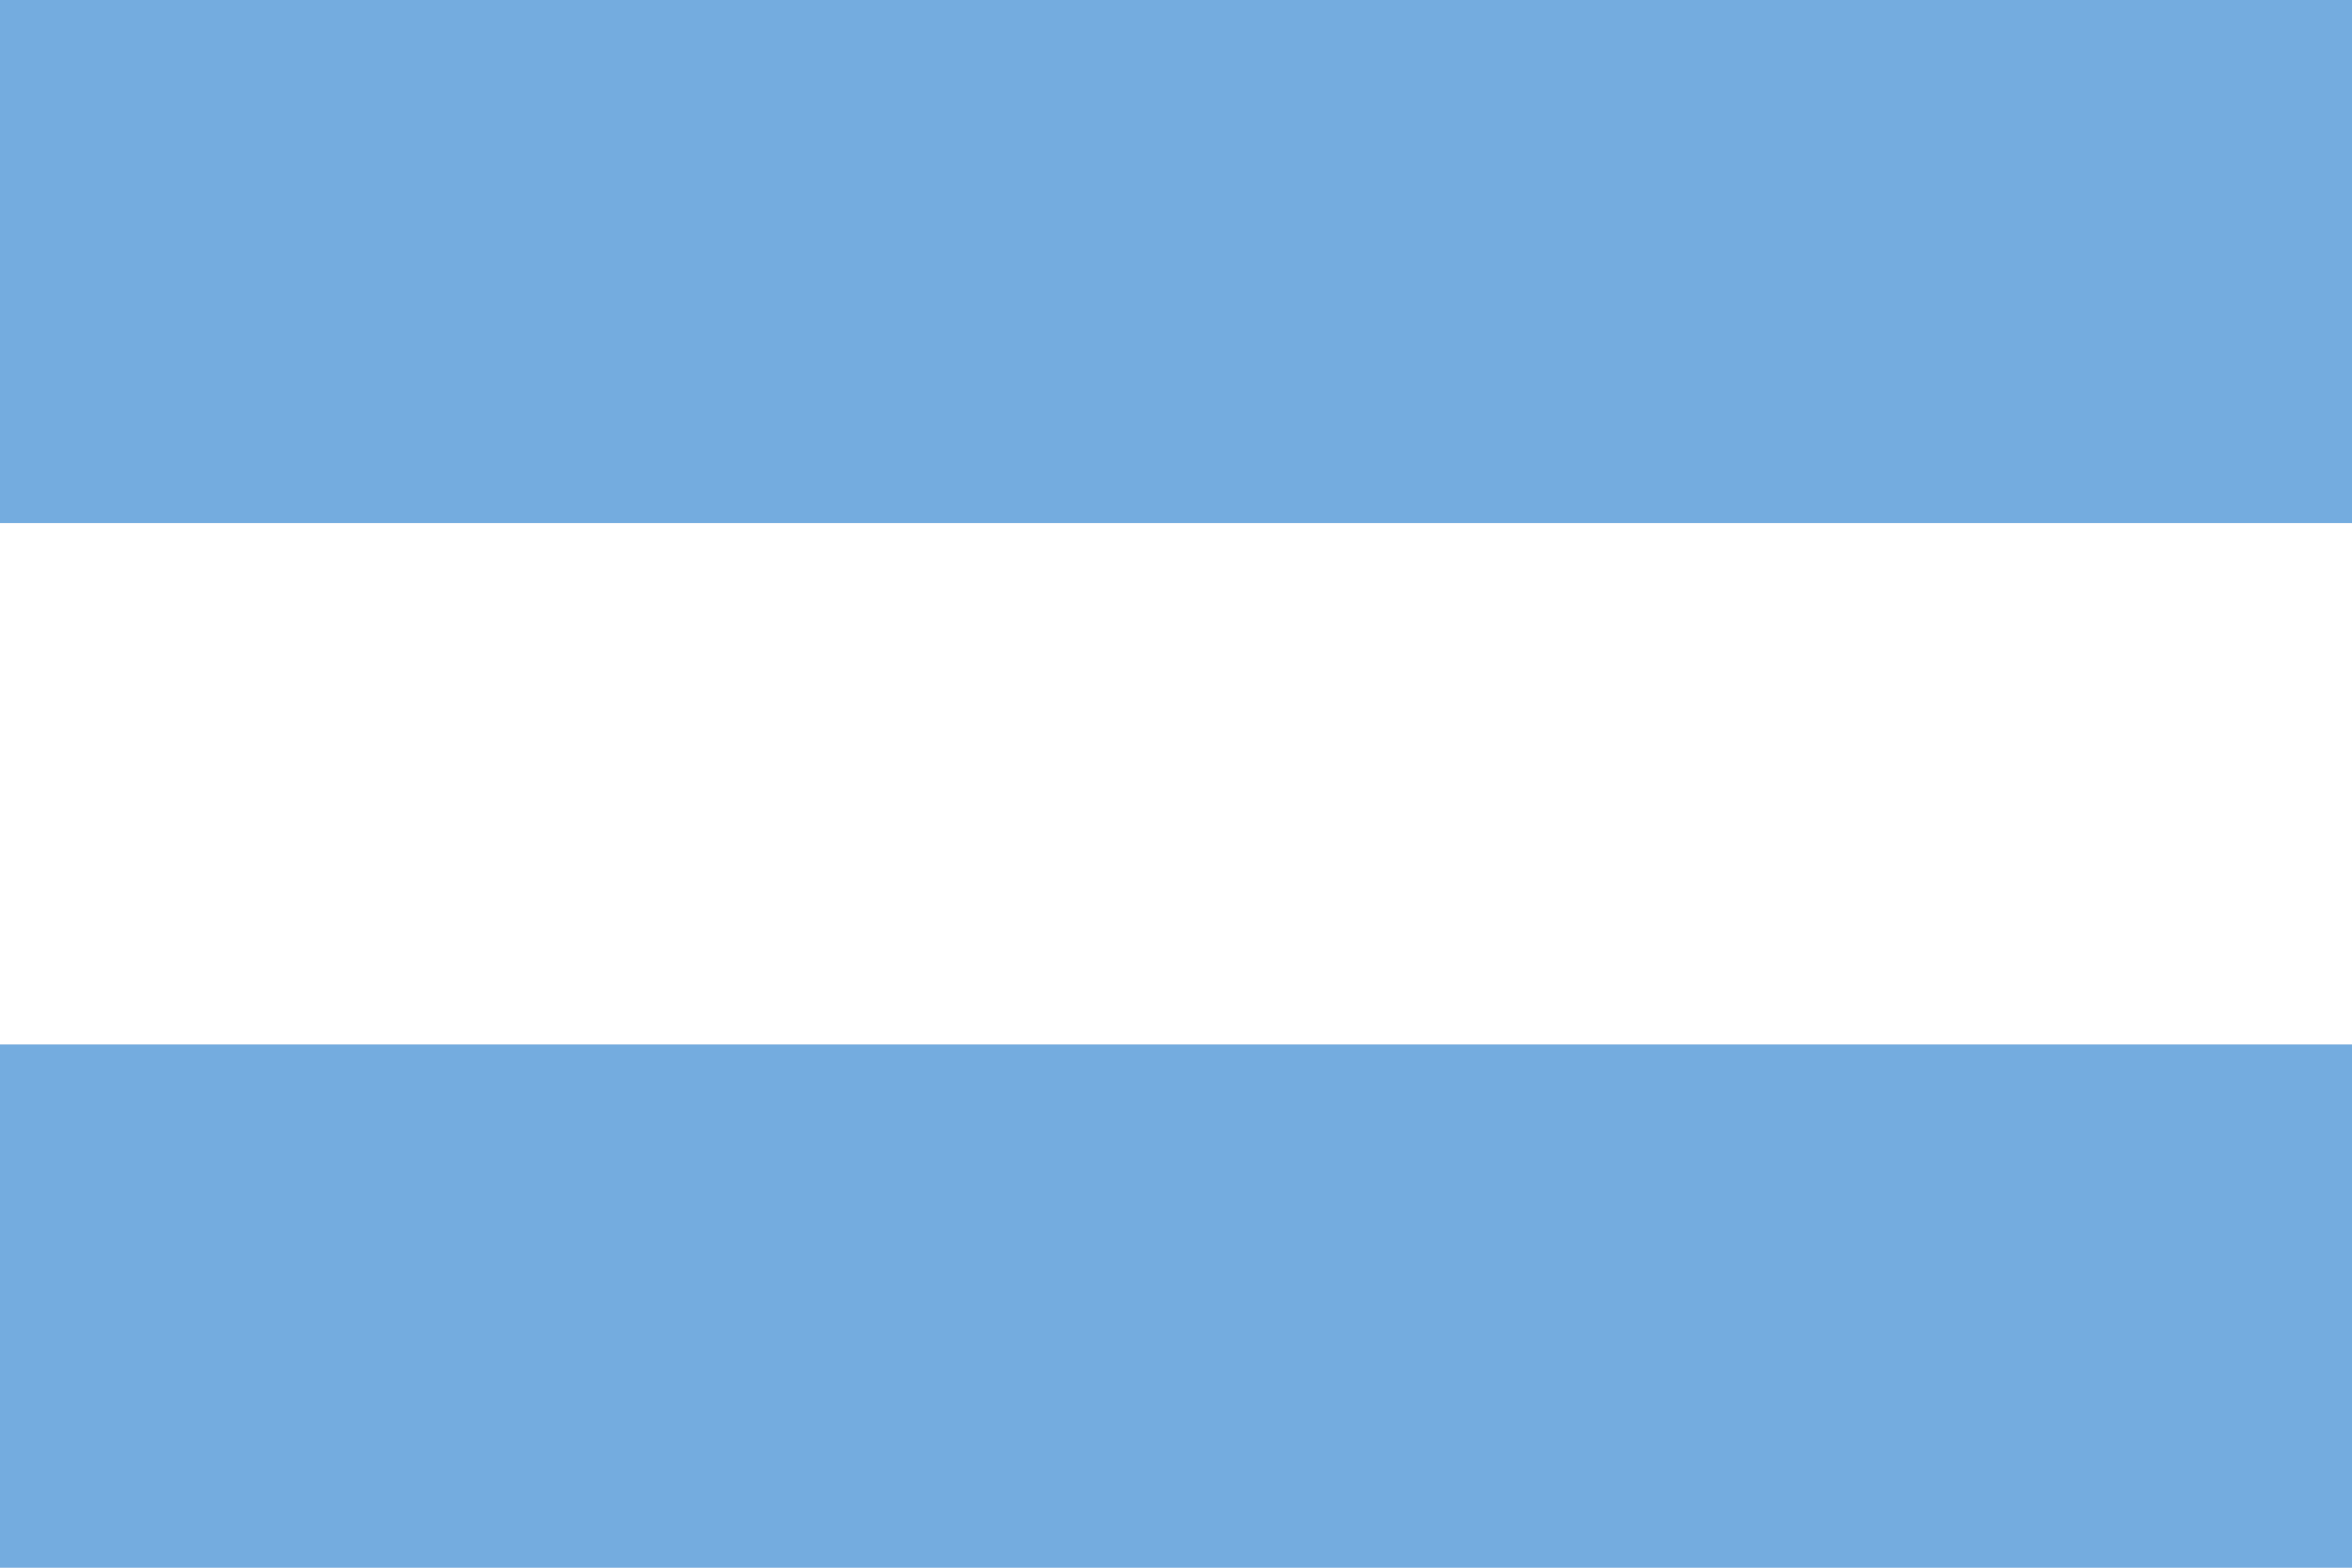
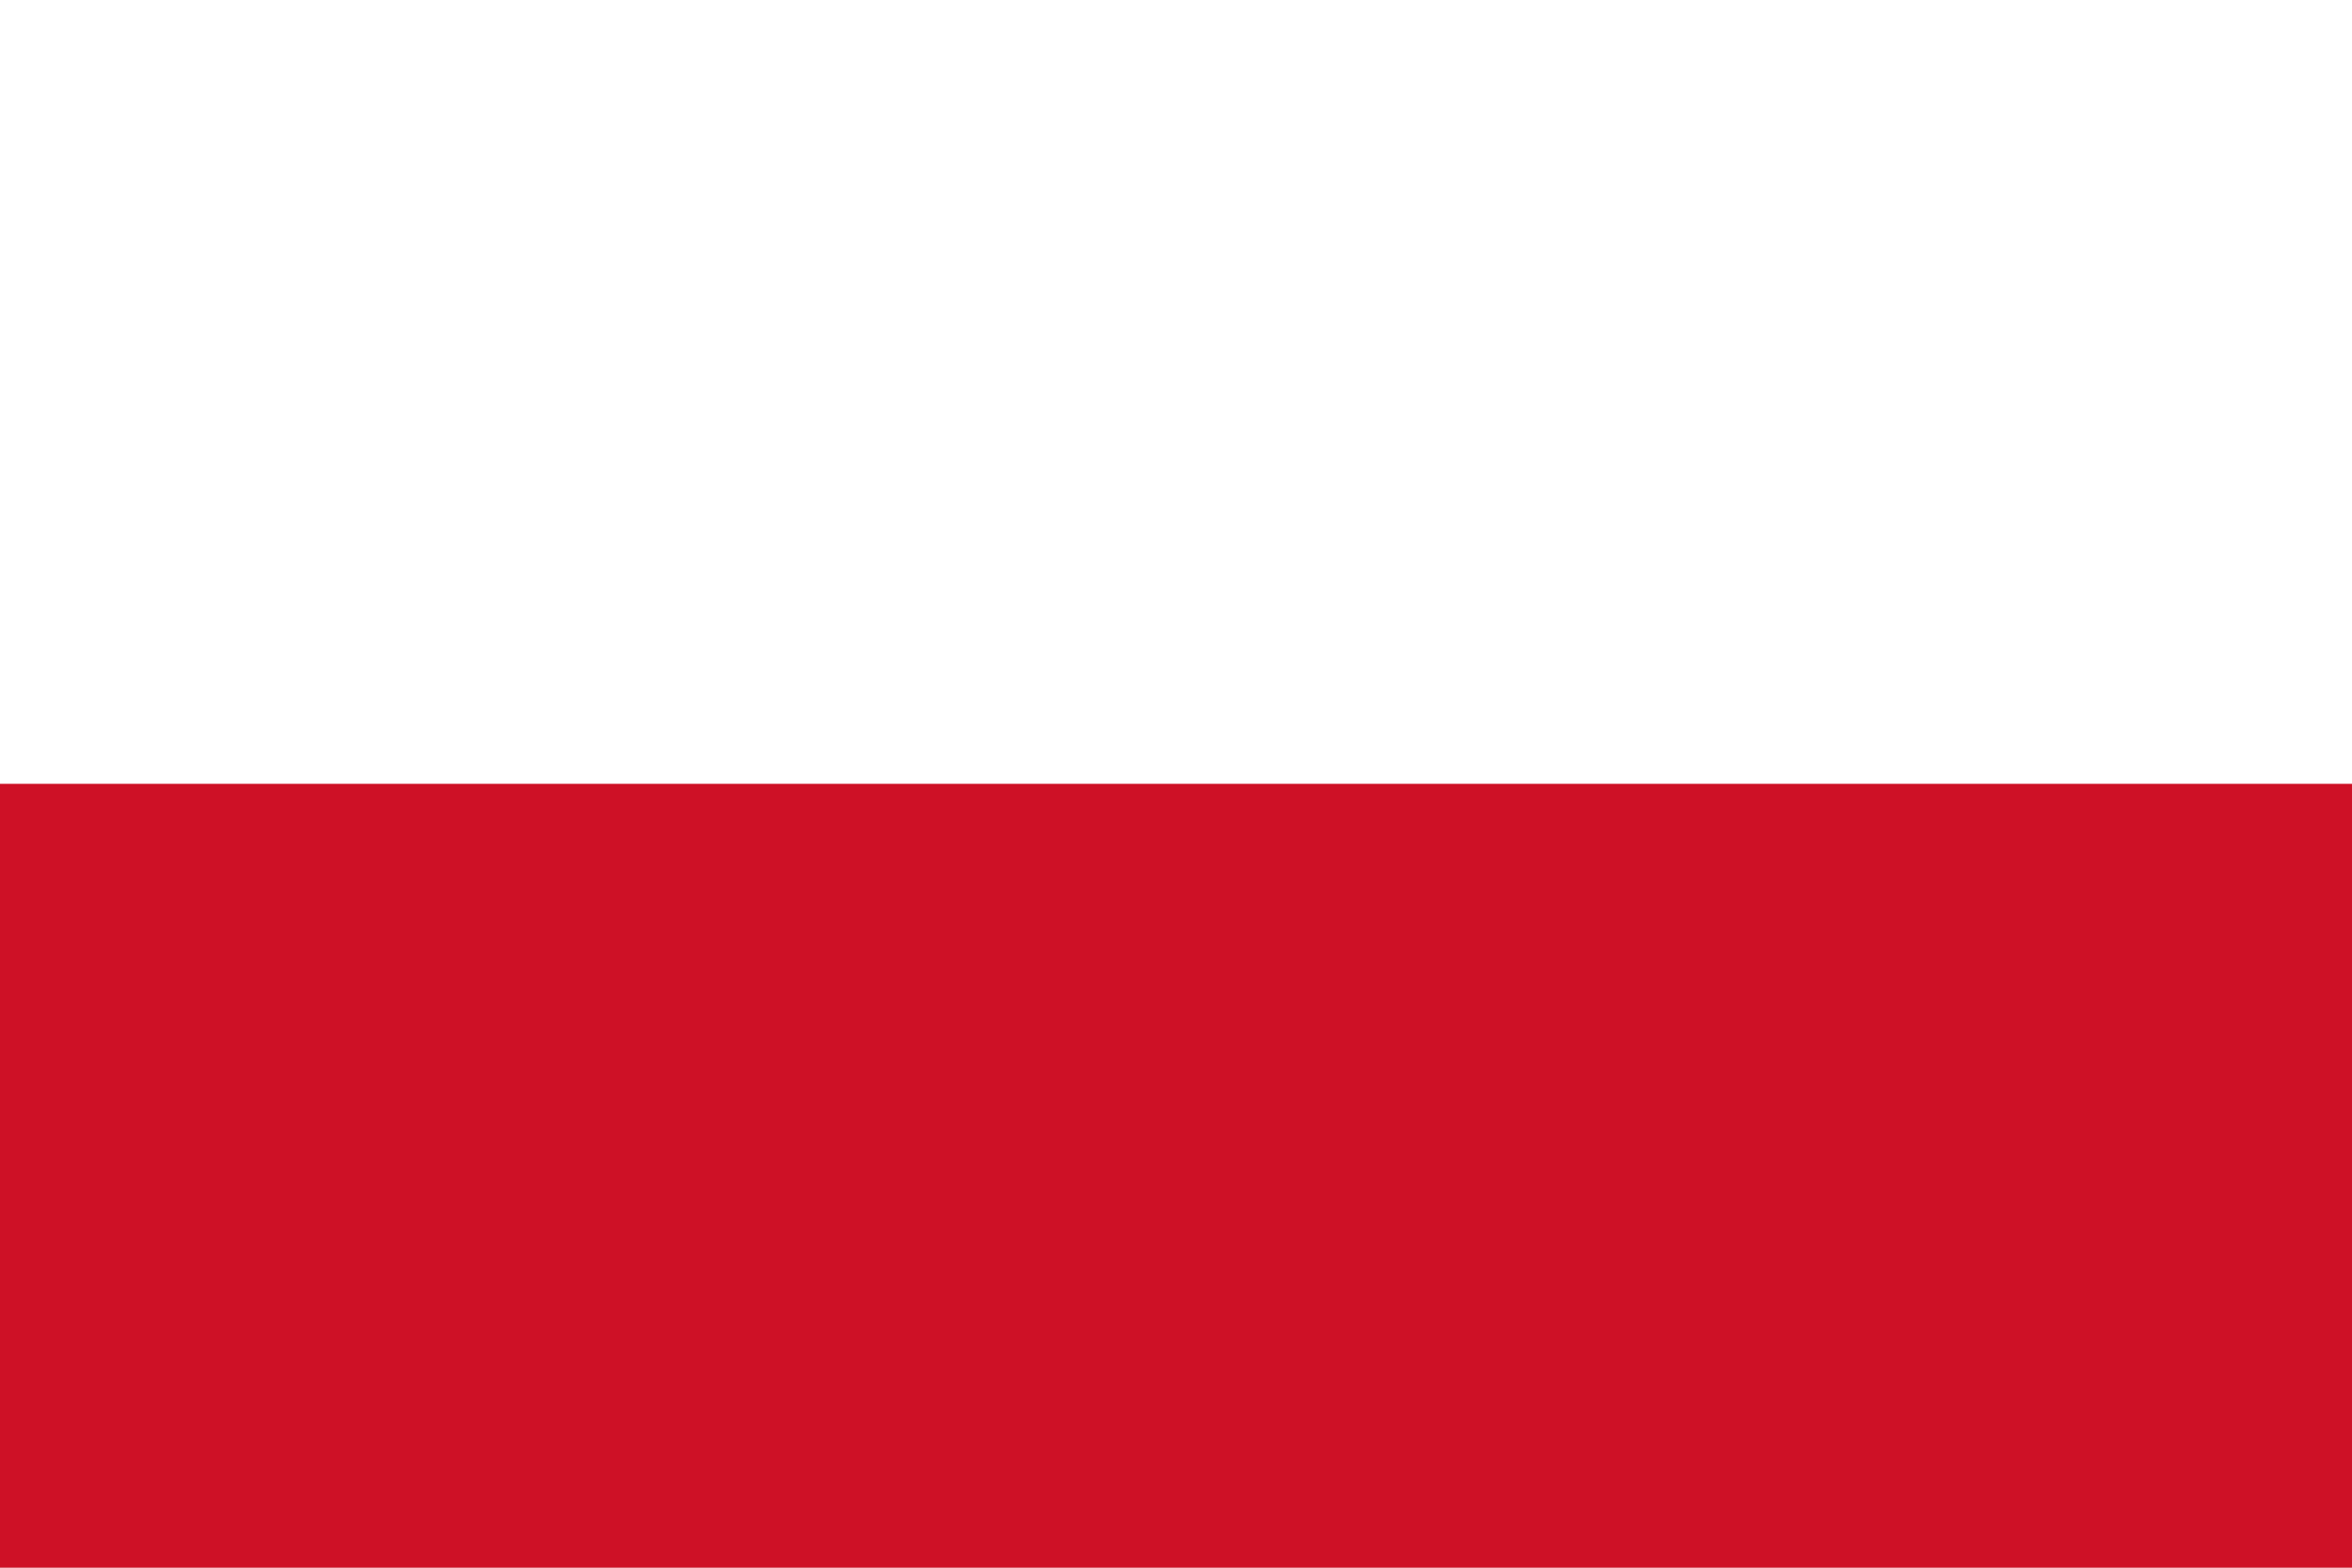
- <svg xmlns="http://www.w3.org/2000/svg" viewBox="0 0 1200 800">
-   <rect width="1200" height="267" fill="#74acdf" />
-   <rect y="267" width="1200" height="266" fill="#ffffff" />
-   <rect y="533" width="1200" height="267" fill="#74acdf" />
+ <svg xmlns="http://www.w3.org/2000/svg" version="1.0" x="0" y="0" width="360" height="240">
+   <rect width="360" height="120" x="0" y="0" fill="#ffffff" />
+   <rect width="360" height="120" x="0" y="120" fill="#ce1126" />
</svg>
